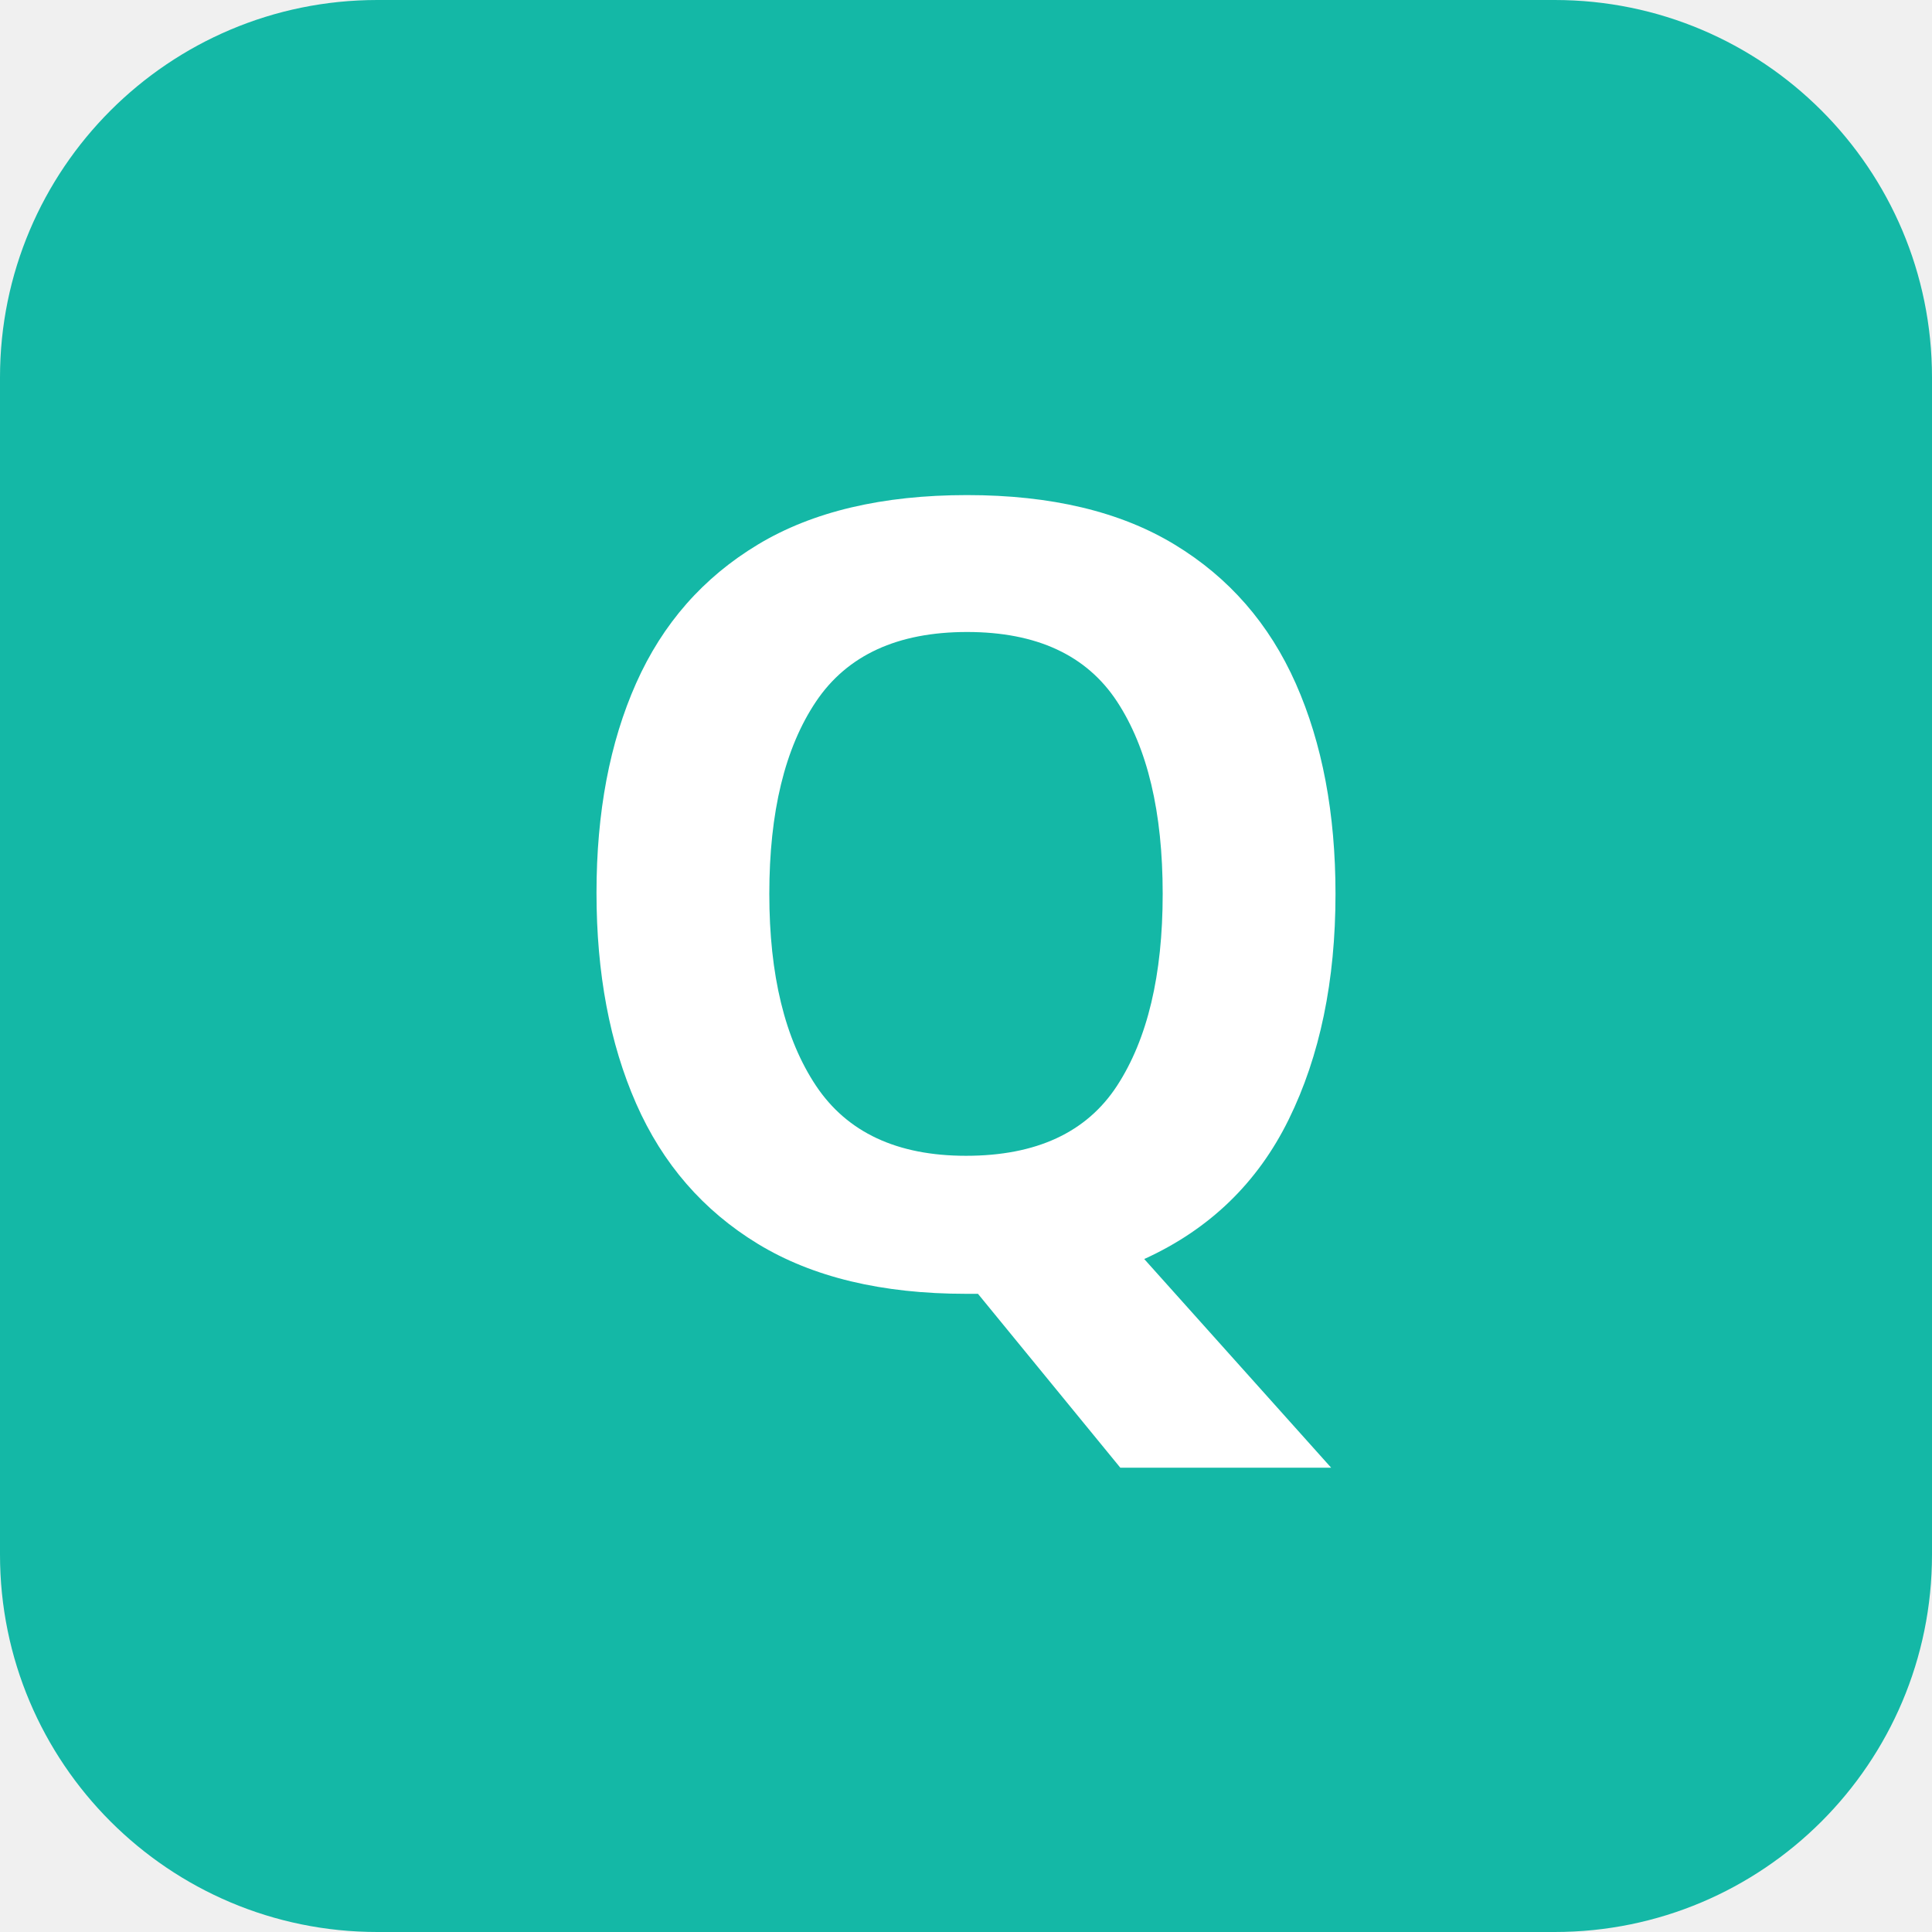
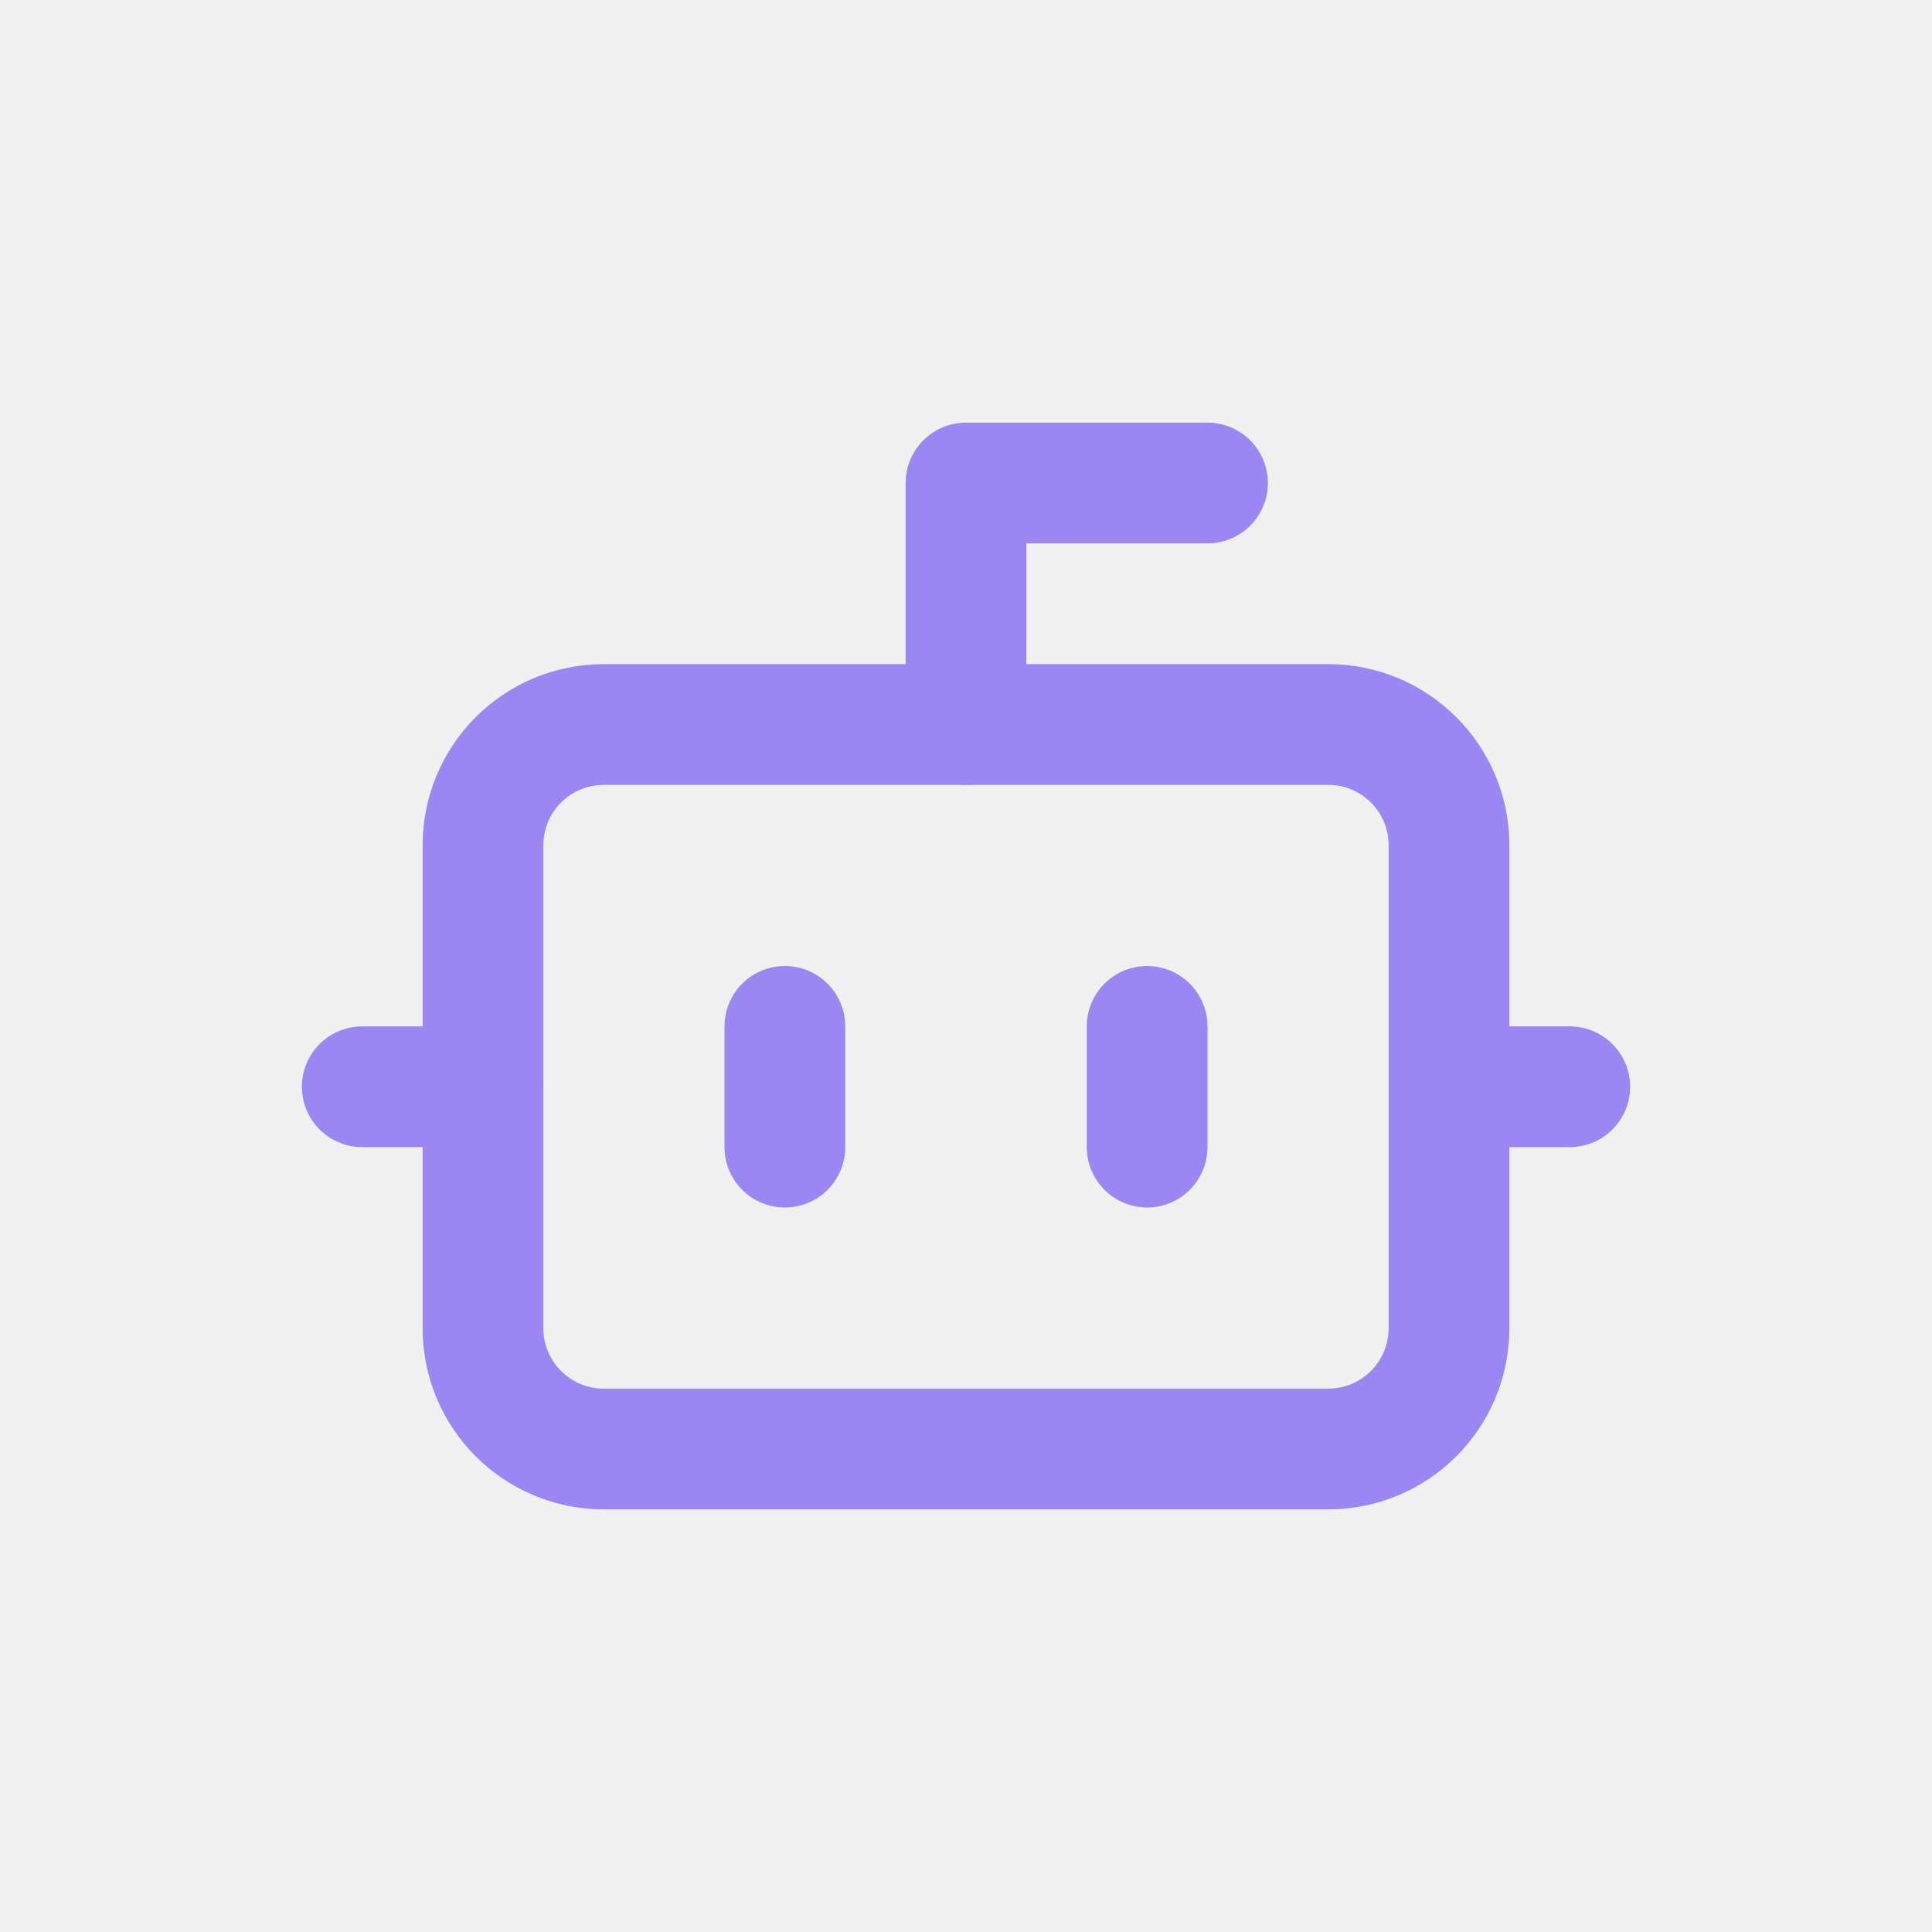
- <svg xmlns="http://www.w3.org/2000/svg" viewBox="0 0 512 512">
-   <rect width="512" height="512" rx="100" fill="#14b8a6" />
-   <text x="256" y="340" text-anchor="middle" font-family="system-ui" font-size="288" font-weight="700" fill="white">Q</text>
+ <svg xmlns="http://www.w3.org/2000/svg" viewBox="0 0 256 256" role="img" aria-label="protoLabs">
+   <g transform="translate(224, 32) scale(-8, 8)" fill="none" stroke="#9b87f2" stroke-width="2" stroke-linecap="round" stroke-linejoin="round">
+     <path d="M12 8V4H8" />
+     <rect width="16" height="12" x="4" y="8" rx="2" />
+     <path d="M2 14h2" />
+     <path d="M20 14h2" />
+     <path d="M15 13v2" />
+     <path d="M9 13v2" />
+   </g>
</svg>
